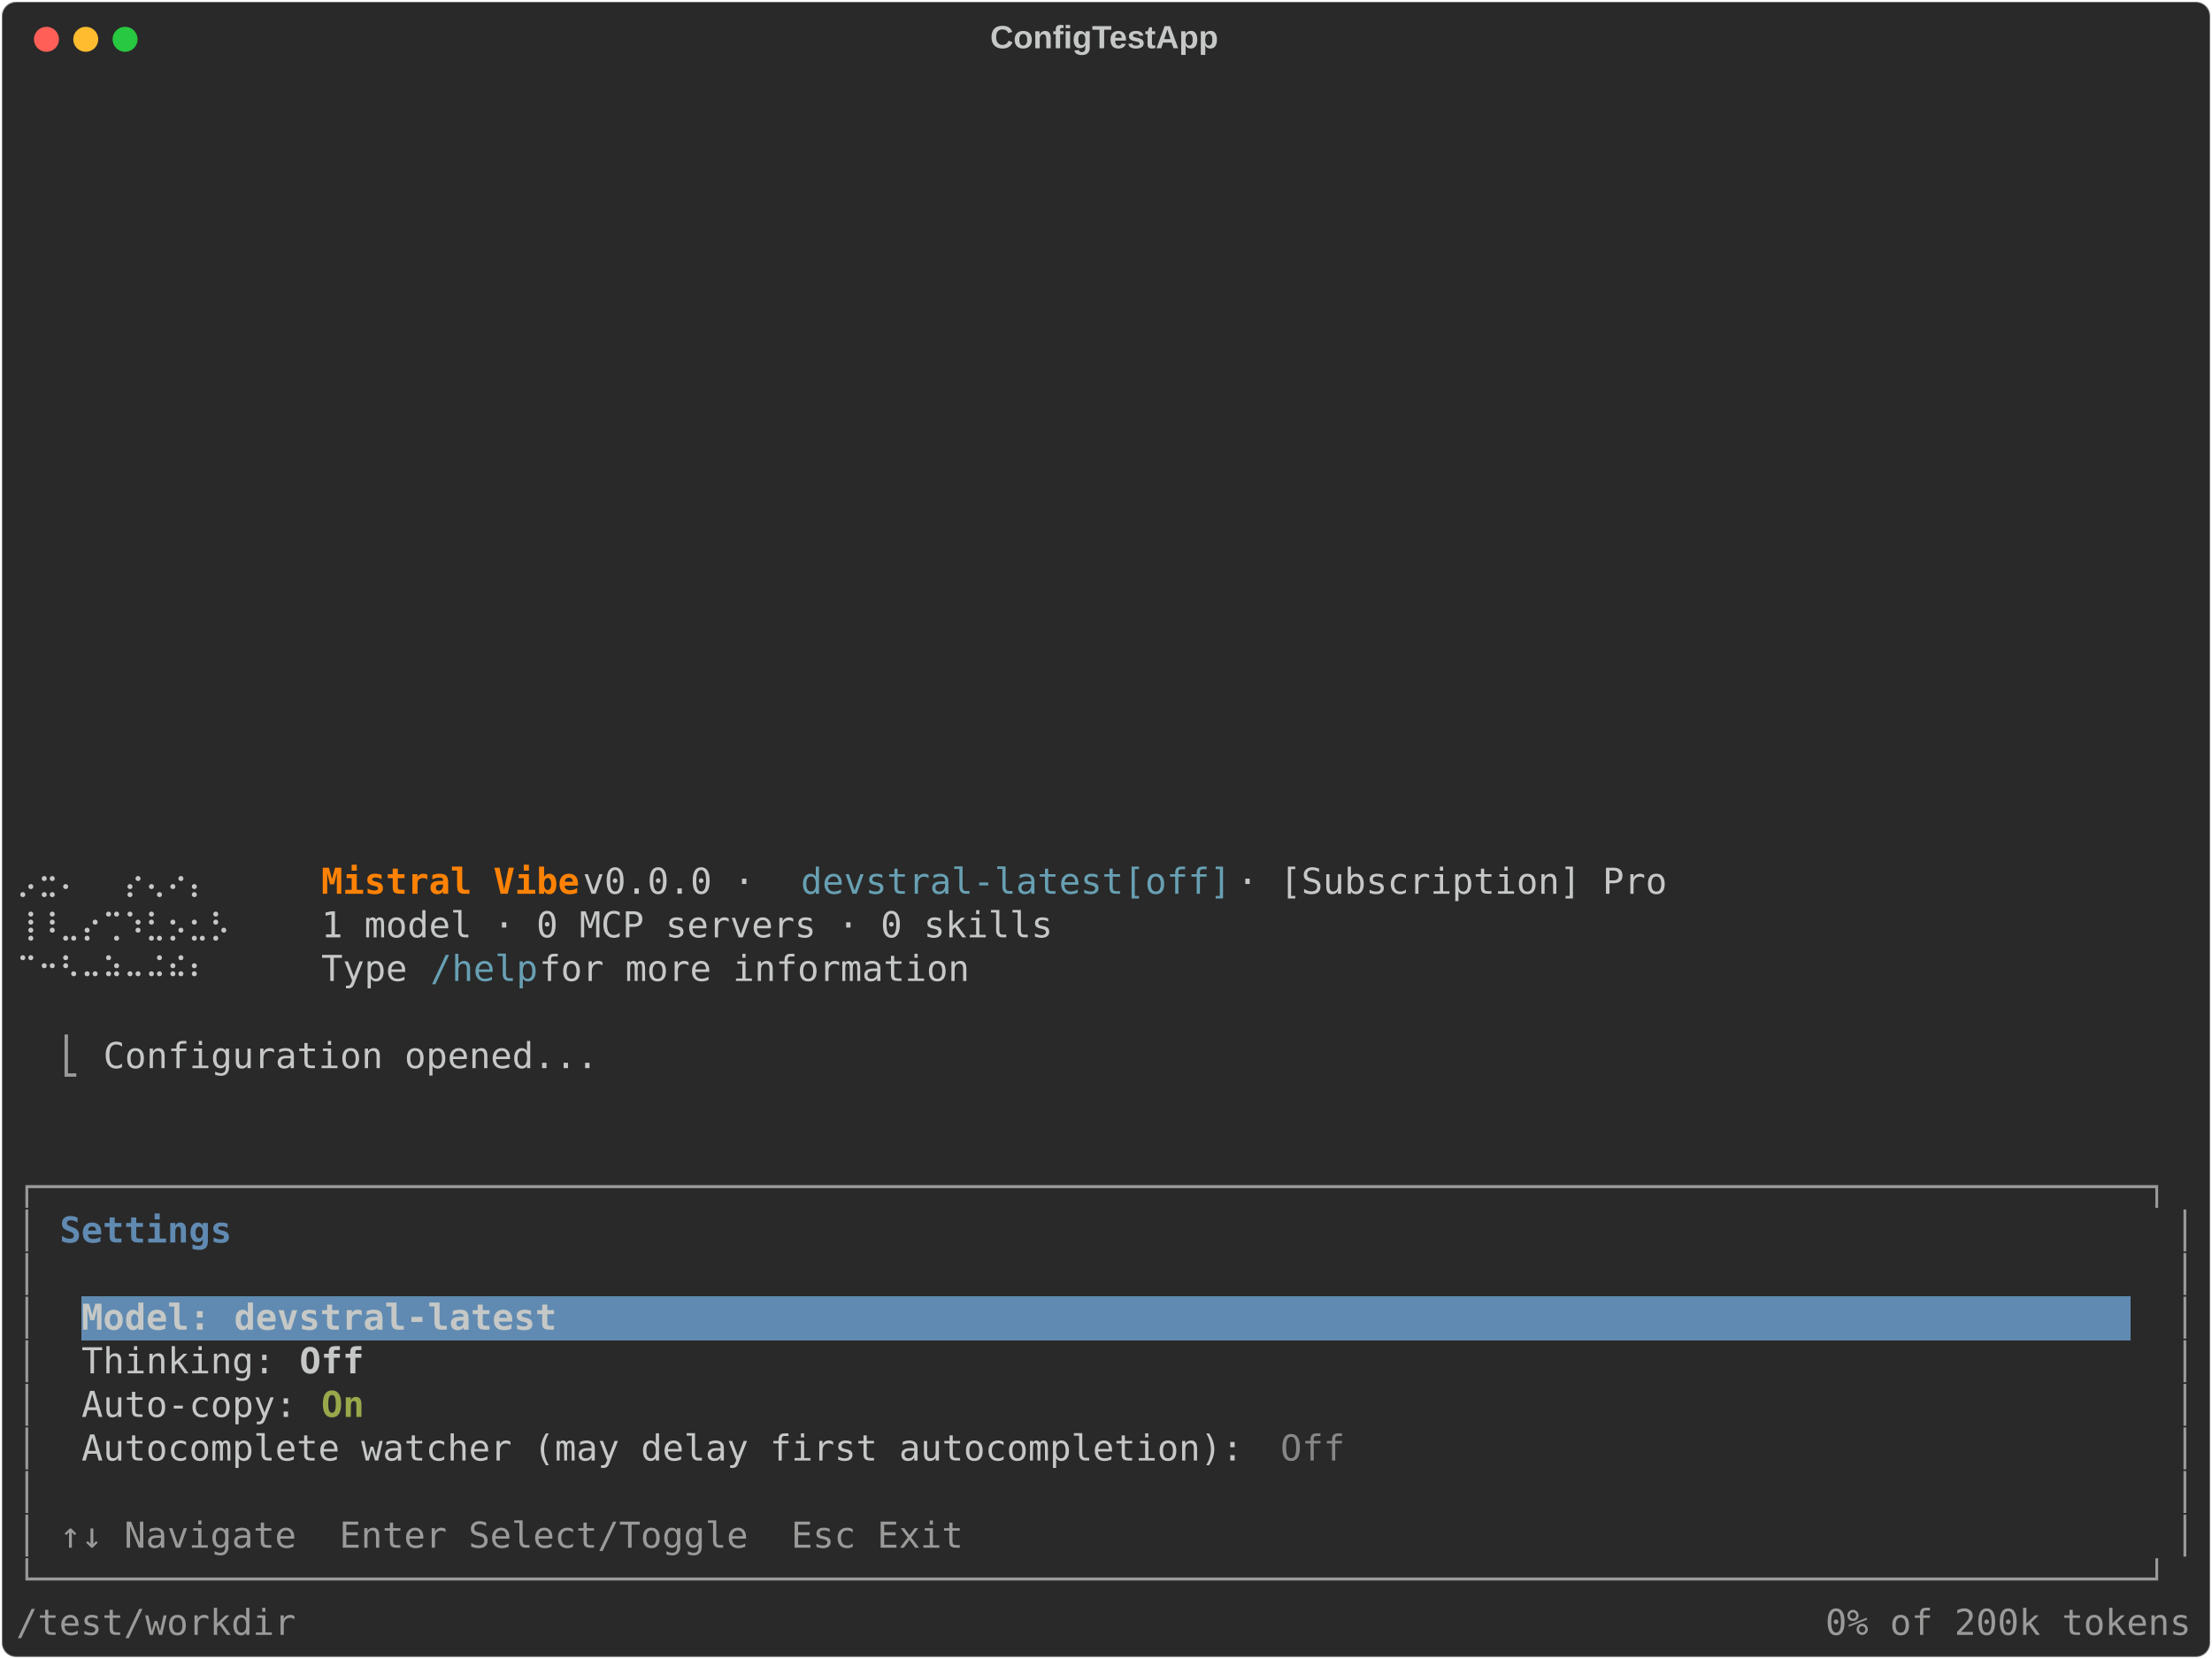
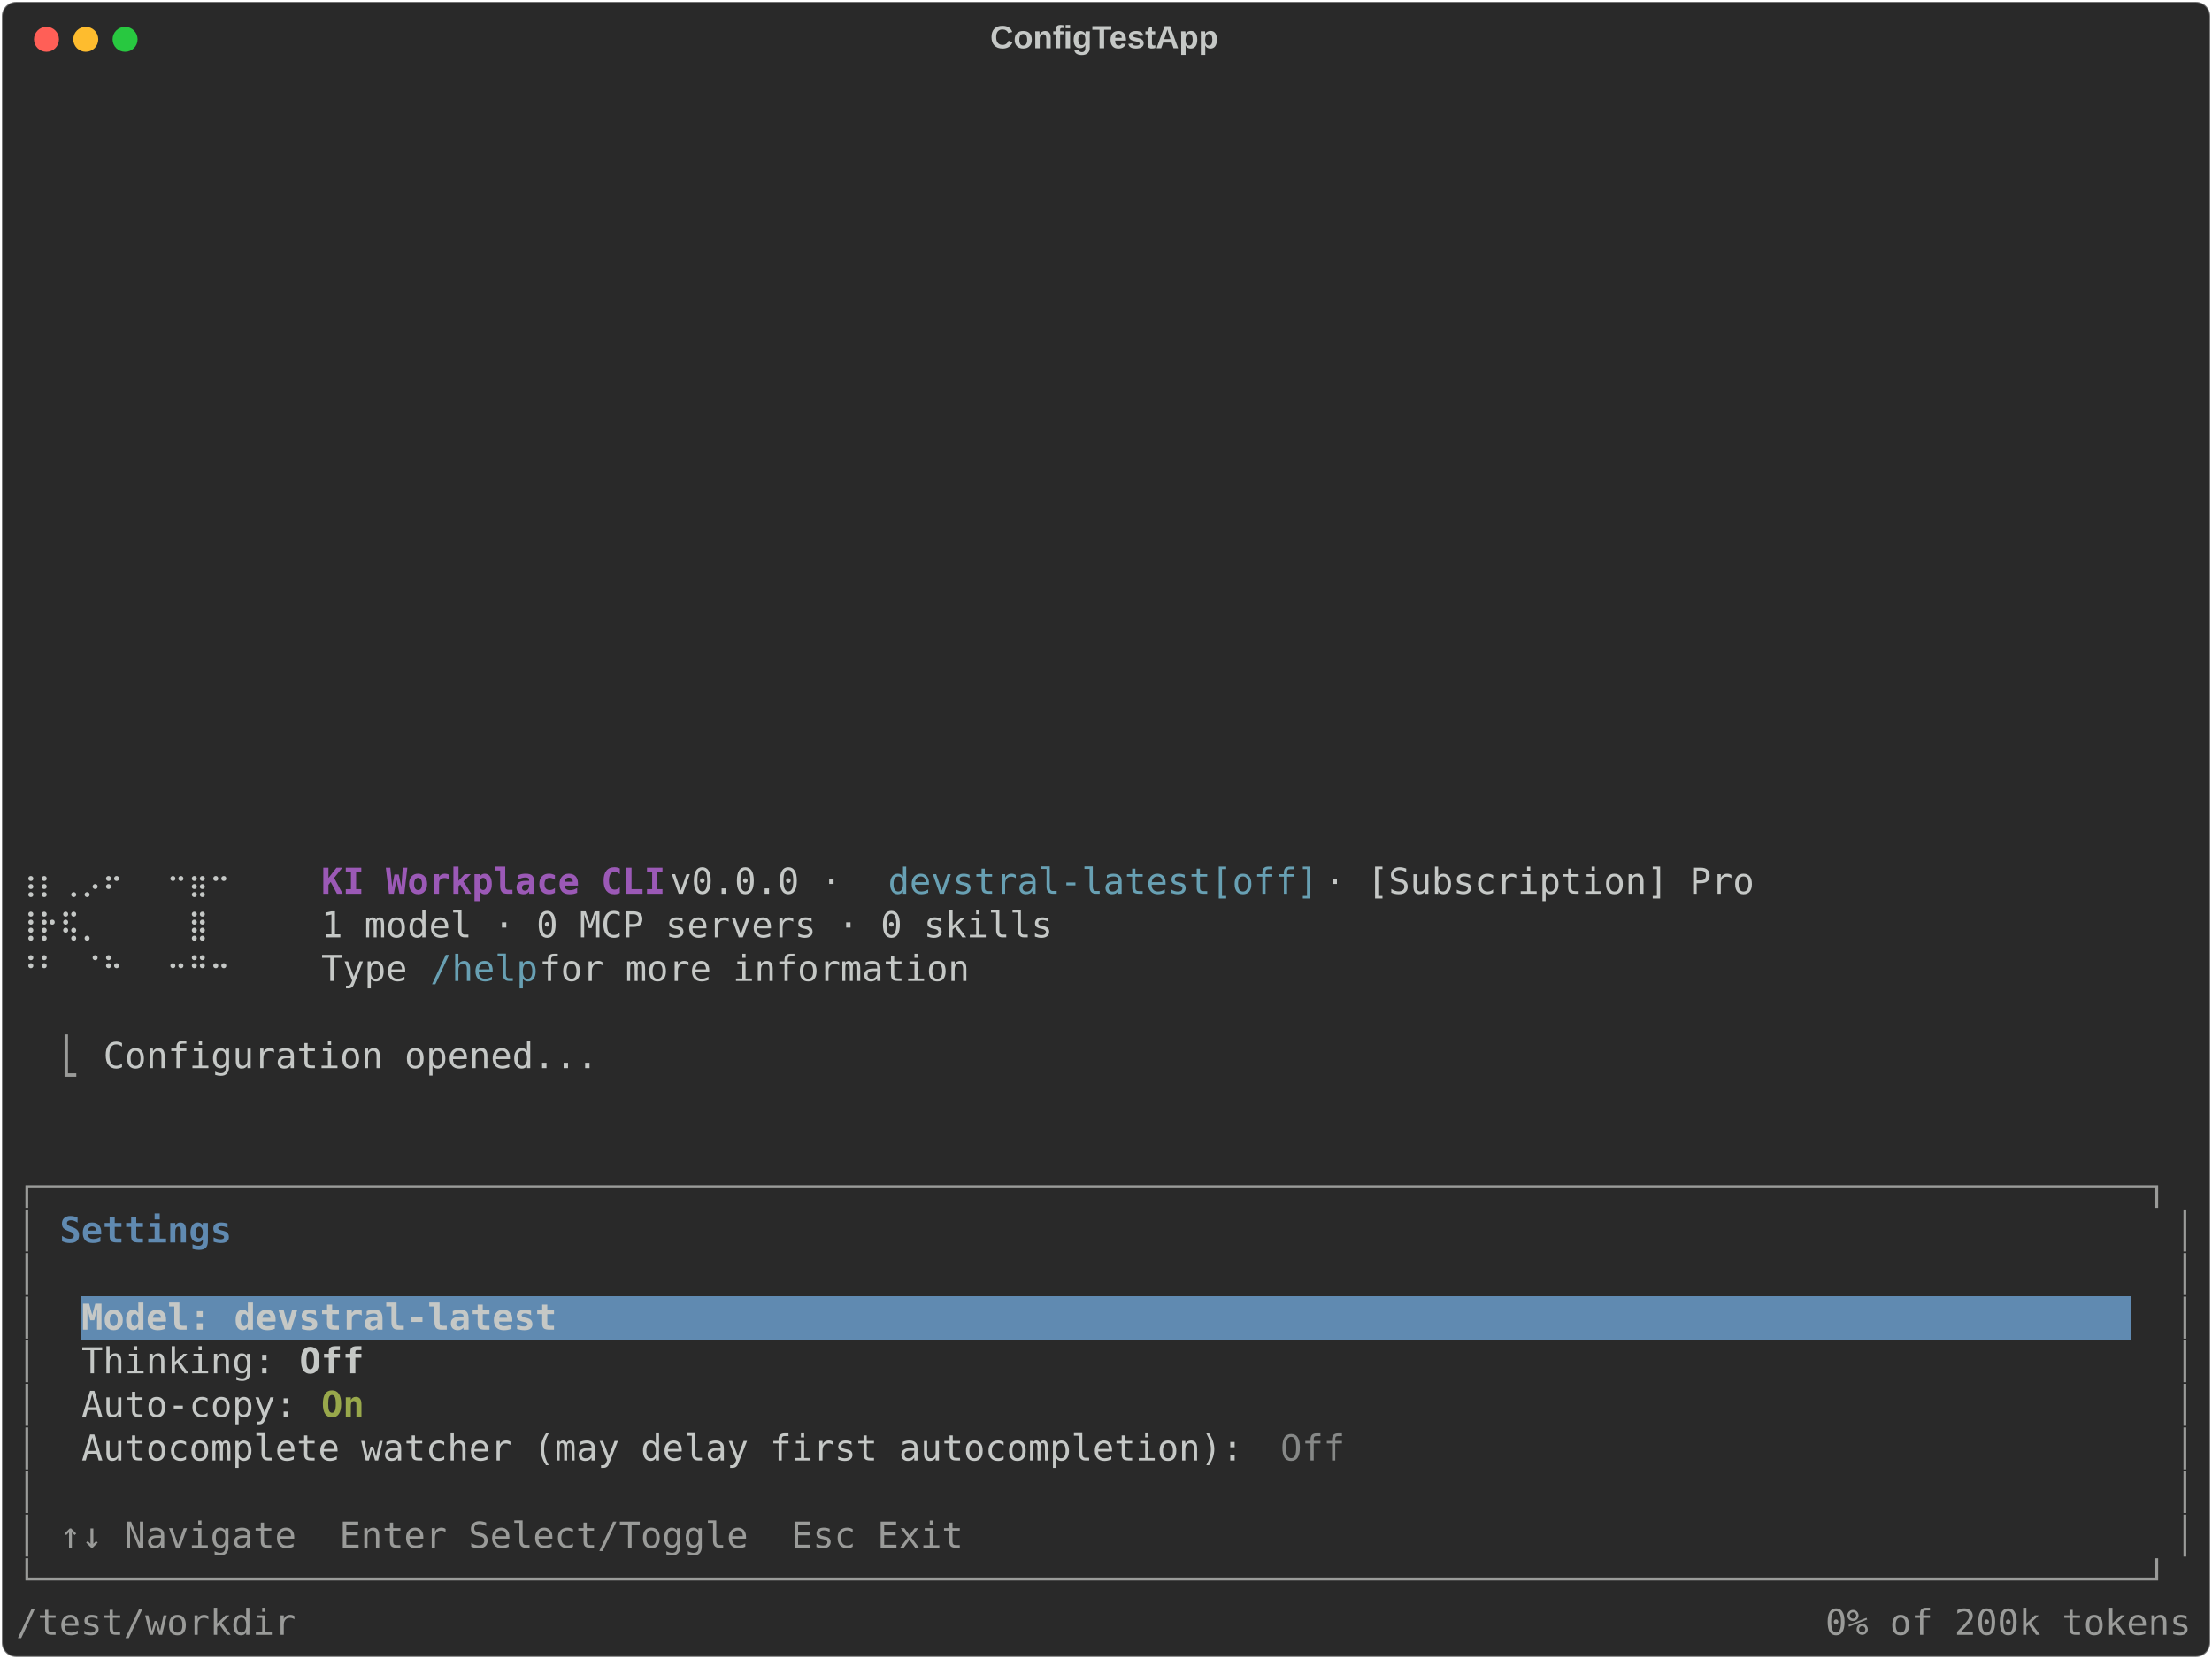
<svg xmlns="http://www.w3.org/2000/svg" class="rich-terminal" viewBox="0 0 1238 928.4">
  <style>

    @font-face {
        font-family: "Fira Code";
        src: local("FiraCode-Regular"),
                url("https://cdnjs.cloudflare.com/ajax/libs/firacode/6.2.0/woff2/FiraCode-Regular.woff2") format("woff2"),
                url("https://cdnjs.cloudflare.com/ajax/libs/firacode/6.2.0/woff/FiraCode-Regular.woff") format("woff");
        font-style: normal;
        font-weight: 400;
    }
    @font-face {
        font-family: "Fira Code";
        src: local("FiraCode-Bold"),
                url("https://cdnjs.cloudflare.com/ajax/libs/firacode/6.2.0/woff2/FiraCode-Bold.woff2") format("woff2"),
                url("https://cdnjs.cloudflare.com/ajax/libs/firacode/6.2.0/woff/FiraCode-Bold.woff") format("woff");
        font-style: bold;
        font-weight: 700;
    }

    .terminal-matrix {
        font-family: Fira Code, monospace;
        font-size: 20px;
        line-height: 24.4px;
        font-variant-east-asian: full-width;
    }

    .terminal-title {
        font-size: 18px;
        font-weight: bold;
        font-family: arial;
    }

    .terminal-r1 { fill: #c5c8c6 }
- .terminal-r2 { fill: #ff8205;font-weight: bold }
+ .terminal-r2 { fill: #9b59b6;font-weight: bold }
.terminal-r3 { fill: #68a0b3 }
.terminal-r4 { fill: #9a9b99 }
.terminal-r5 { fill: #608ab1;font-weight: bold }
.terminal-r6 { fill: #c5c8c6;font-weight: bold }
.terminal-r7 { fill: #98a84b;font-weight: bold }
.terminal-r8 { fill: #868887 }
    </style>
  <defs>
    <clipPath id="terminal-clip-terminal">
      <rect x="0" y="0" width="1219.0" height="877.4" />
    </clipPath>
    <clipPath id="terminal-line-0">
      <rect x="0" y="1.5" width="1220" height="24.65" />
    </clipPath>
    <clipPath id="terminal-line-1">
      <rect x="0" y="25.9" width="1220" height="24.65" />
    </clipPath>
    <clipPath id="terminal-line-2">
      <rect x="0" y="50.3" width="1220" height="24.65" />
    </clipPath>
    <clipPath id="terminal-line-3">
      <rect x="0" y="74.7" width="1220" height="24.65" />
    </clipPath>
    <clipPath id="terminal-line-4">
      <rect x="0" y="99.1" width="1220" height="24.65" />
    </clipPath>
    <clipPath id="terminal-line-5">
      <rect x="0" y="123.5" width="1220" height="24.65" />
    </clipPath>
    <clipPath id="terminal-line-6">
      <rect x="0" y="147.9" width="1220" height="24.65" />
    </clipPath>
    <clipPath id="terminal-line-7">
      <rect x="0" y="172.3" width="1220" height="24.65" />
    </clipPath>
    <clipPath id="terminal-line-8">
      <rect x="0" y="196.7" width="1220" height="24.65" />
    </clipPath>
    <clipPath id="terminal-line-9">
      <rect x="0" y="221.1" width="1220" height="24.65" />
    </clipPath>
    <clipPath id="terminal-line-10">
      <rect x="0" y="245.5" width="1220" height="24.65" />
    </clipPath>
    <clipPath id="terminal-line-11">
      <rect x="0" y="269.9" width="1220" height="24.65" />
    </clipPath>
    <clipPath id="terminal-line-12">
      <rect x="0" y="294.3" width="1220" height="24.65" />
    </clipPath>
    <clipPath id="terminal-line-13">
      <rect x="0" y="318.7" width="1220" height="24.65" />
    </clipPath>
    <clipPath id="terminal-line-14">
      <rect x="0" y="343.1" width="1220" height="24.65" />
    </clipPath>
    <clipPath id="terminal-line-15">
      <rect x="0" y="367.5" width="1220" height="24.65" />
    </clipPath>
    <clipPath id="terminal-line-16">
      <rect x="0" y="391.9" width="1220" height="24.65" />
    </clipPath>
    <clipPath id="terminal-line-17">
      <rect x="0" y="416.3" width="1220" height="24.65" />
    </clipPath>
    <clipPath id="terminal-line-18">
      <rect x="0" y="440.7" width="1220" height="24.65" />
    </clipPath>
    <clipPath id="terminal-line-19">
      <rect x="0" y="465.1" width="1220" height="24.65" />
    </clipPath>
    <clipPath id="terminal-line-20">
      <rect x="0" y="489.5" width="1220" height="24.65" />
    </clipPath>
    <clipPath id="terminal-line-21">
      <rect x="0" y="513.9" width="1220" height="24.65" />
    </clipPath>
    <clipPath id="terminal-line-22">
      <rect x="0" y="538.3" width="1220" height="24.65" />
    </clipPath>
    <clipPath id="terminal-line-23">
      <rect x="0" y="562.7" width="1220" height="24.65" />
    </clipPath>
    <clipPath id="terminal-line-24">
      <rect x="0" y="587.1" width="1220" height="24.65" />
    </clipPath>
    <clipPath id="terminal-line-25">
      <rect x="0" y="611.5" width="1220" height="24.65" />
    </clipPath>
    <clipPath id="terminal-line-26">
      <rect x="0" y="635.9" width="1220" height="24.65" />
    </clipPath>
    <clipPath id="terminal-line-27">
      <rect x="0" y="660.3" width="1220" height="24.65" />
    </clipPath>
    <clipPath id="terminal-line-28">
      <rect x="0" y="684.7" width="1220" height="24.65" />
    </clipPath>
    <clipPath id="terminal-line-29">
      <rect x="0" y="709.1" width="1220" height="24.65" />
    </clipPath>
    <clipPath id="terminal-line-30">
      <rect x="0" y="733.5" width="1220" height="24.65" />
    </clipPath>
    <clipPath id="terminal-line-31">
      <rect x="0" y="757.9" width="1220" height="24.65" />
    </clipPath>
    <clipPath id="terminal-line-32">
      <rect x="0" y="782.3" width="1220" height="24.65" />
    </clipPath>
    <clipPath id="terminal-line-33">
      <rect x="0" y="806.7" width="1220" height="24.65" />
    </clipPath>
    <clipPath id="terminal-line-34">
      <rect x="0" y="831.1" width="1220" height="24.65" />
    </clipPath>
  </defs>
  <rect fill="#292929" stroke="rgba(255,255,255,0.35)" stroke-width="1" x="1" y="1" width="1236" height="926.4" rx="8" />
  <text class="terminal-title" fill="#c5c8c6" text-anchor="middle" x="618" y="27">ConfigTestApp</text>
  <g transform="translate(26,22)">
    <circle cx="0" cy="0" r="7" fill="#ff5f57" />
    <circle cx="22" cy="0" r="7" fill="#febc2e" />
    <circle cx="44" cy="0" r="7" fill="#28c840" />
  </g>
  <g transform="translate(9, 41)" clip-path="url(#terminal-clip-terminal)">
    <rect fill="#608ab1" x="36.6" y="684.7" width="85.4" height="24.65" shape-rendering="crispEdges" />
    <rect fill="#608ab1" x="122" y="684.7" width="183" height="24.65" shape-rendering="crispEdges" />
    <rect fill="#608ab1" x="305" y="684.7" width="878.4" height="24.65" shape-rendering="crispEdges" />
    <g class="terminal-matrix">
      <text class="terminal-r1" x="1220" y="20" textLength="12.2" clip-path="url(#terminal-line-0)">
</text>
      <text class="terminal-r1" x="1220" y="44.4" textLength="12.2" clip-path="url(#terminal-line-1)">
</text>
      <text class="terminal-r1" x="1220" y="68.8" textLength="12.2" clip-path="url(#terminal-line-2)">
</text>
      <text class="terminal-r1" x="1220" y="93.2" textLength="12.2" clip-path="url(#terminal-line-3)">
</text>
      <text class="terminal-r1" x="1220" y="117.6" textLength="12.2" clip-path="url(#terminal-line-4)">
</text>
      <text class="terminal-r1" x="1220" y="142" textLength="12.2" clip-path="url(#terminal-line-5)">
</text>
      <text class="terminal-r1" x="1220" y="166.4" textLength="12.2" clip-path="url(#terminal-line-6)">
</text>
      <text class="terminal-r1" x="1220" y="190.8" textLength="12.2" clip-path="url(#terminal-line-7)">
</text>
      <text class="terminal-r1" x="1220" y="215.2" textLength="12.2" clip-path="url(#terminal-line-8)">
</text>
      <text class="terminal-r1" x="1220" y="239.6" textLength="12.2" clip-path="url(#terminal-line-9)">
</text>
      <text class="terminal-r1" x="1220" y="264" textLength="12.2" clip-path="url(#terminal-line-10)">
</text>
      <text class="terminal-r1" x="1220" y="288.4" textLength="12.2" clip-path="url(#terminal-line-11)">
</text>
      <text class="terminal-r1" x="1220" y="312.8" textLength="12.2" clip-path="url(#terminal-line-12)">
</text>
      <text class="terminal-r1" x="1220" y="337.2" textLength="12.2" clip-path="url(#terminal-line-13)">
</text>
      <text class="terminal-r1" x="1220" y="361.6" textLength="12.2" clip-path="url(#terminal-line-14)">
</text>
      <text class="terminal-r1" x="1220" y="386" textLength="12.2" clip-path="url(#terminal-line-15)">
</text>
      <text class="terminal-r1" x="1220" y="410.4" textLength="12.2" clip-path="url(#terminal-line-16)">
</text>
      <text class="terminal-r1" x="1220" y="434.8" textLength="12.2" clip-path="url(#terminal-line-17)">
</text>
-       <text class="terminal-r1" x="0" y="459.2" textLength="134.2" clip-path="url(#terminal-line-18)">  ⡠⣒⠄  ⡔⢄⠔⡄</text>
-       <text class="terminal-r2" x="170.8" y="459.2" textLength="146.4" clip-path="url(#terminal-line-18)">Mistral Vibe</text>
-       <text class="terminal-r1" x="317.2" y="459.2" textLength="122" clip-path="url(#terminal-line-18)"> v0.0.0 · </text>
-       <text class="terminal-r3" x="439.2" y="459.2" textLength="244" clip-path="url(#terminal-line-18)">devstral-latest[off]</text>
-       <text class="terminal-r1" x="683.2" y="459.2" textLength="256.2" clip-path="url(#terminal-line-18)"> · [Subscription] Pro</text>
+       <text class="terminal-r1" x="0" y="459.2" textLength="134.2" clip-path="url(#terminal-line-18)">⢰⡆⢀⡠⠖  ⠒⣶⠒ </text>
+       <text class="terminal-r2" x="170.8" y="459.2" textLength="195.2" clip-path="url(#terminal-line-18)">KI Workplace CLI</text>
+       <text class="terminal-r1" x="366" y="459.2" textLength="122" clip-path="url(#terminal-line-18)"> v0.0.0 · </text>
+       <text class="terminal-r3" x="488" y="459.2" textLength="244" clip-path="url(#terminal-line-18)">devstral-latest[off]</text>
+       <text class="terminal-r1" x="732" y="459.2" textLength="256.2" clip-path="url(#terminal-line-18)"> · [Subscription] Pro</text>
      <text class="terminal-r1" x="1220" y="459.2" textLength="12.2" clip-path="url(#terminal-line-18)">
</text>
-       <text class="terminal-r1" x="0" y="483.6" textLength="134.2" clip-path="url(#terminal-line-19)"> ⢸⠸⣀⡔⢉⠱⣃⡢⣂⡣</text>
+       <text class="terminal-r1" x="0" y="483.6" textLength="134.2" clip-path="url(#terminal-line-19)">⢸⡗⢯⡀    ⣿  </text>
      <text class="terminal-r1" x="170.8" y="483.6" textLength="414.8" clip-path="url(#terminal-line-19)">1 model · 0 MCP servers · 0 skills</text>
      <text class="terminal-r1" x="1220" y="483.6" textLength="12.2" clip-path="url(#terminal-line-19)">
</text>
-       <text class="terminal-r1" x="0" y="508" textLength="134.2" clip-path="url(#terminal-line-20)">  ⠉⠒⠣⠤⠵⠤⠬⠮⠆</text>
+       <text class="terminal-r1" x="0" y="508" textLength="134.2" clip-path="url(#terminal-line-20)">⠘⠃ ⠈⠓  ⠒⠛⠒ </text>
      <text class="terminal-r1" x="170.8" y="508" textLength="61" clip-path="url(#terminal-line-20)">Type </text>
      <text class="terminal-r3" x="231.8" y="508" textLength="61" clip-path="url(#terminal-line-20)">/help</text>
      <text class="terminal-r1" x="292.8" y="508" textLength="256.2" clip-path="url(#terminal-line-20)"> for more information</text>
      <text class="terminal-r1" x="1220" y="508" textLength="12.2" clip-path="url(#terminal-line-20)">
</text>
      <text class="terminal-r1" x="1220" y="532.4" textLength="12.2" clip-path="url(#terminal-line-21)">
</text>
      <text class="terminal-r4" x="24.4" y="556.8" textLength="12.2" clip-path="url(#terminal-line-22)">⎣</text>
      <text class="terminal-r1" x="48.8" y="556.8" textLength="280.6" clip-path="url(#terminal-line-22)">Configuration opened...</text>
      <text class="terminal-r1" x="1220" y="556.8" textLength="12.2" clip-path="url(#terminal-line-22)">
</text>
      <text class="terminal-r1" x="1220" y="581.2" textLength="12.2" clip-path="url(#terminal-line-23)">
</text>
      <text class="terminal-r1" x="1220" y="605.6" textLength="12.2" clip-path="url(#terminal-line-24)">
</text>
      <text class="terminal-r4" x="0" y="630" textLength="1220" clip-path="url(#terminal-line-25)">┌──────────────────────────────────────────────────────────────────────────────────────────────────┐</text>
      <text class="terminal-r1" x="1220" y="630" textLength="12.2" clip-path="url(#terminal-line-25)">
</text>
      <text class="terminal-r4" x="0" y="654.4" textLength="12.2" clip-path="url(#terminal-line-26)">│</text>
      <text class="terminal-r5" x="24.4" y="654.4" textLength="97.6" clip-path="url(#terminal-line-26)">Settings</text>
      <text class="terminal-r4" x="1207.8" y="654.4" textLength="12.2" clip-path="url(#terminal-line-26)">│</text>
      <text class="terminal-r1" x="1220" y="654.4" textLength="12.2" clip-path="url(#terminal-line-26)">
</text>
      <text class="terminal-r4" x="0" y="678.8" textLength="12.2" clip-path="url(#terminal-line-27)">│</text>
      <text class="terminal-r4" x="1207.8" y="678.8" textLength="12.2" clip-path="url(#terminal-line-27)">│</text>
      <text class="terminal-r1" x="1220" y="678.8" textLength="12.2" clip-path="url(#terminal-line-27)">
</text>
      <text class="terminal-r4" x="0" y="703.2" textLength="12.2" clip-path="url(#terminal-line-28)">│</text>
      <text class="terminal-r6" x="36.6" y="703.2" textLength="85.4" clip-path="url(#terminal-line-28)">Model: </text>
      <text class="terminal-r6" x="122" y="703.2" textLength="183" clip-path="url(#terminal-line-28)">devstral-latest</text>
      <text class="terminal-r4" x="1207.8" y="703.2" textLength="12.2" clip-path="url(#terminal-line-28)">│</text>
      <text class="terminal-r1" x="1220" y="703.2" textLength="12.2" clip-path="url(#terminal-line-28)">
</text>
      <text class="terminal-r4" x="0" y="727.6" textLength="12.2" clip-path="url(#terminal-line-29)">│</text>
      <text class="terminal-r1" x="36.6" y="727.6" textLength="122" clip-path="url(#terminal-line-29)">Thinking: </text>
      <text class="terminal-r6" x="158.6" y="727.6" textLength="36.6" clip-path="url(#terminal-line-29)">Off</text>
      <text class="terminal-r4" x="1207.8" y="727.6" textLength="12.2" clip-path="url(#terminal-line-29)">│</text>
      <text class="terminal-r1" x="1220" y="727.6" textLength="12.2" clip-path="url(#terminal-line-29)">
</text>
      <text class="terminal-r4" x="0" y="752" textLength="12.2" clip-path="url(#terminal-line-30)">│</text>
      <text class="terminal-r1" x="36.6" y="752" textLength="134.2" clip-path="url(#terminal-line-30)">Auto-copy: </text>
      <text class="terminal-r7" x="170.8" y="752" textLength="24.4" clip-path="url(#terminal-line-30)">On</text>
      <text class="terminal-r4" x="1207.8" y="752" textLength="12.2" clip-path="url(#terminal-line-30)">│</text>
      <text class="terminal-r1" x="1220" y="752" textLength="12.2" clip-path="url(#terminal-line-30)">
</text>
      <text class="terminal-r4" x="0" y="776.4" textLength="12.2" clip-path="url(#terminal-line-31)">│</text>
      <text class="terminal-r1" x="36.6" y="776.4" textLength="671" clip-path="url(#terminal-line-31)">Autocomplete watcher (may delay first autocompletion): </text>
      <text class="terminal-r8" x="707.6" y="776.4" textLength="36.6" clip-path="url(#terminal-line-31)">Off</text>
      <text class="terminal-r4" x="1207.8" y="776.4" textLength="12.2" clip-path="url(#terminal-line-31)">│</text>
      <text class="terminal-r1" x="1220" y="776.4" textLength="12.2" clip-path="url(#terminal-line-31)">
</text>
      <text class="terminal-r4" x="0" y="800.8" textLength="12.2" clip-path="url(#terminal-line-32)">│</text>
      <text class="terminal-r4" x="1207.8" y="800.8" textLength="12.2" clip-path="url(#terminal-line-32)">│</text>
      <text class="terminal-r1" x="1220" y="800.8" textLength="12.2" clip-path="url(#terminal-line-32)">
</text>
      <text class="terminal-r4" x="0" y="825.2" textLength="12.2" clip-path="url(#terminal-line-33)">│</text>
      <text class="terminal-r4" x="24.4" y="825.2" textLength="512.4" clip-path="url(#terminal-line-33)">↑↓ Navigate  Enter Select/Toggle  Esc Exit</text>
      <text class="terminal-r4" x="1207.8" y="825.2" textLength="12.2" clip-path="url(#terminal-line-33)">│</text>
      <text class="terminal-r1" x="1220" y="825.2" textLength="12.2" clip-path="url(#terminal-line-33)">
</text>
      <text class="terminal-r4" x="0" y="849.6" textLength="1220" clip-path="url(#terminal-line-34)">└──────────────────────────────────────────────────────────────────────────────────────────────────┘</text>
      <text class="terminal-r1" x="1220" y="849.6" textLength="12.2" clip-path="url(#terminal-line-34)">
</text>
      <text class="terminal-r4" x="0" y="874" textLength="158.6" clip-path="url(#terminal-line-35)">/test/workdir</text>
      <text class="terminal-r4" x="1012.6" y="874" textLength="207.4" clip-path="url(#terminal-line-35)">0% of 200k tokens</text>
    </g>
  </g>
</svg>
